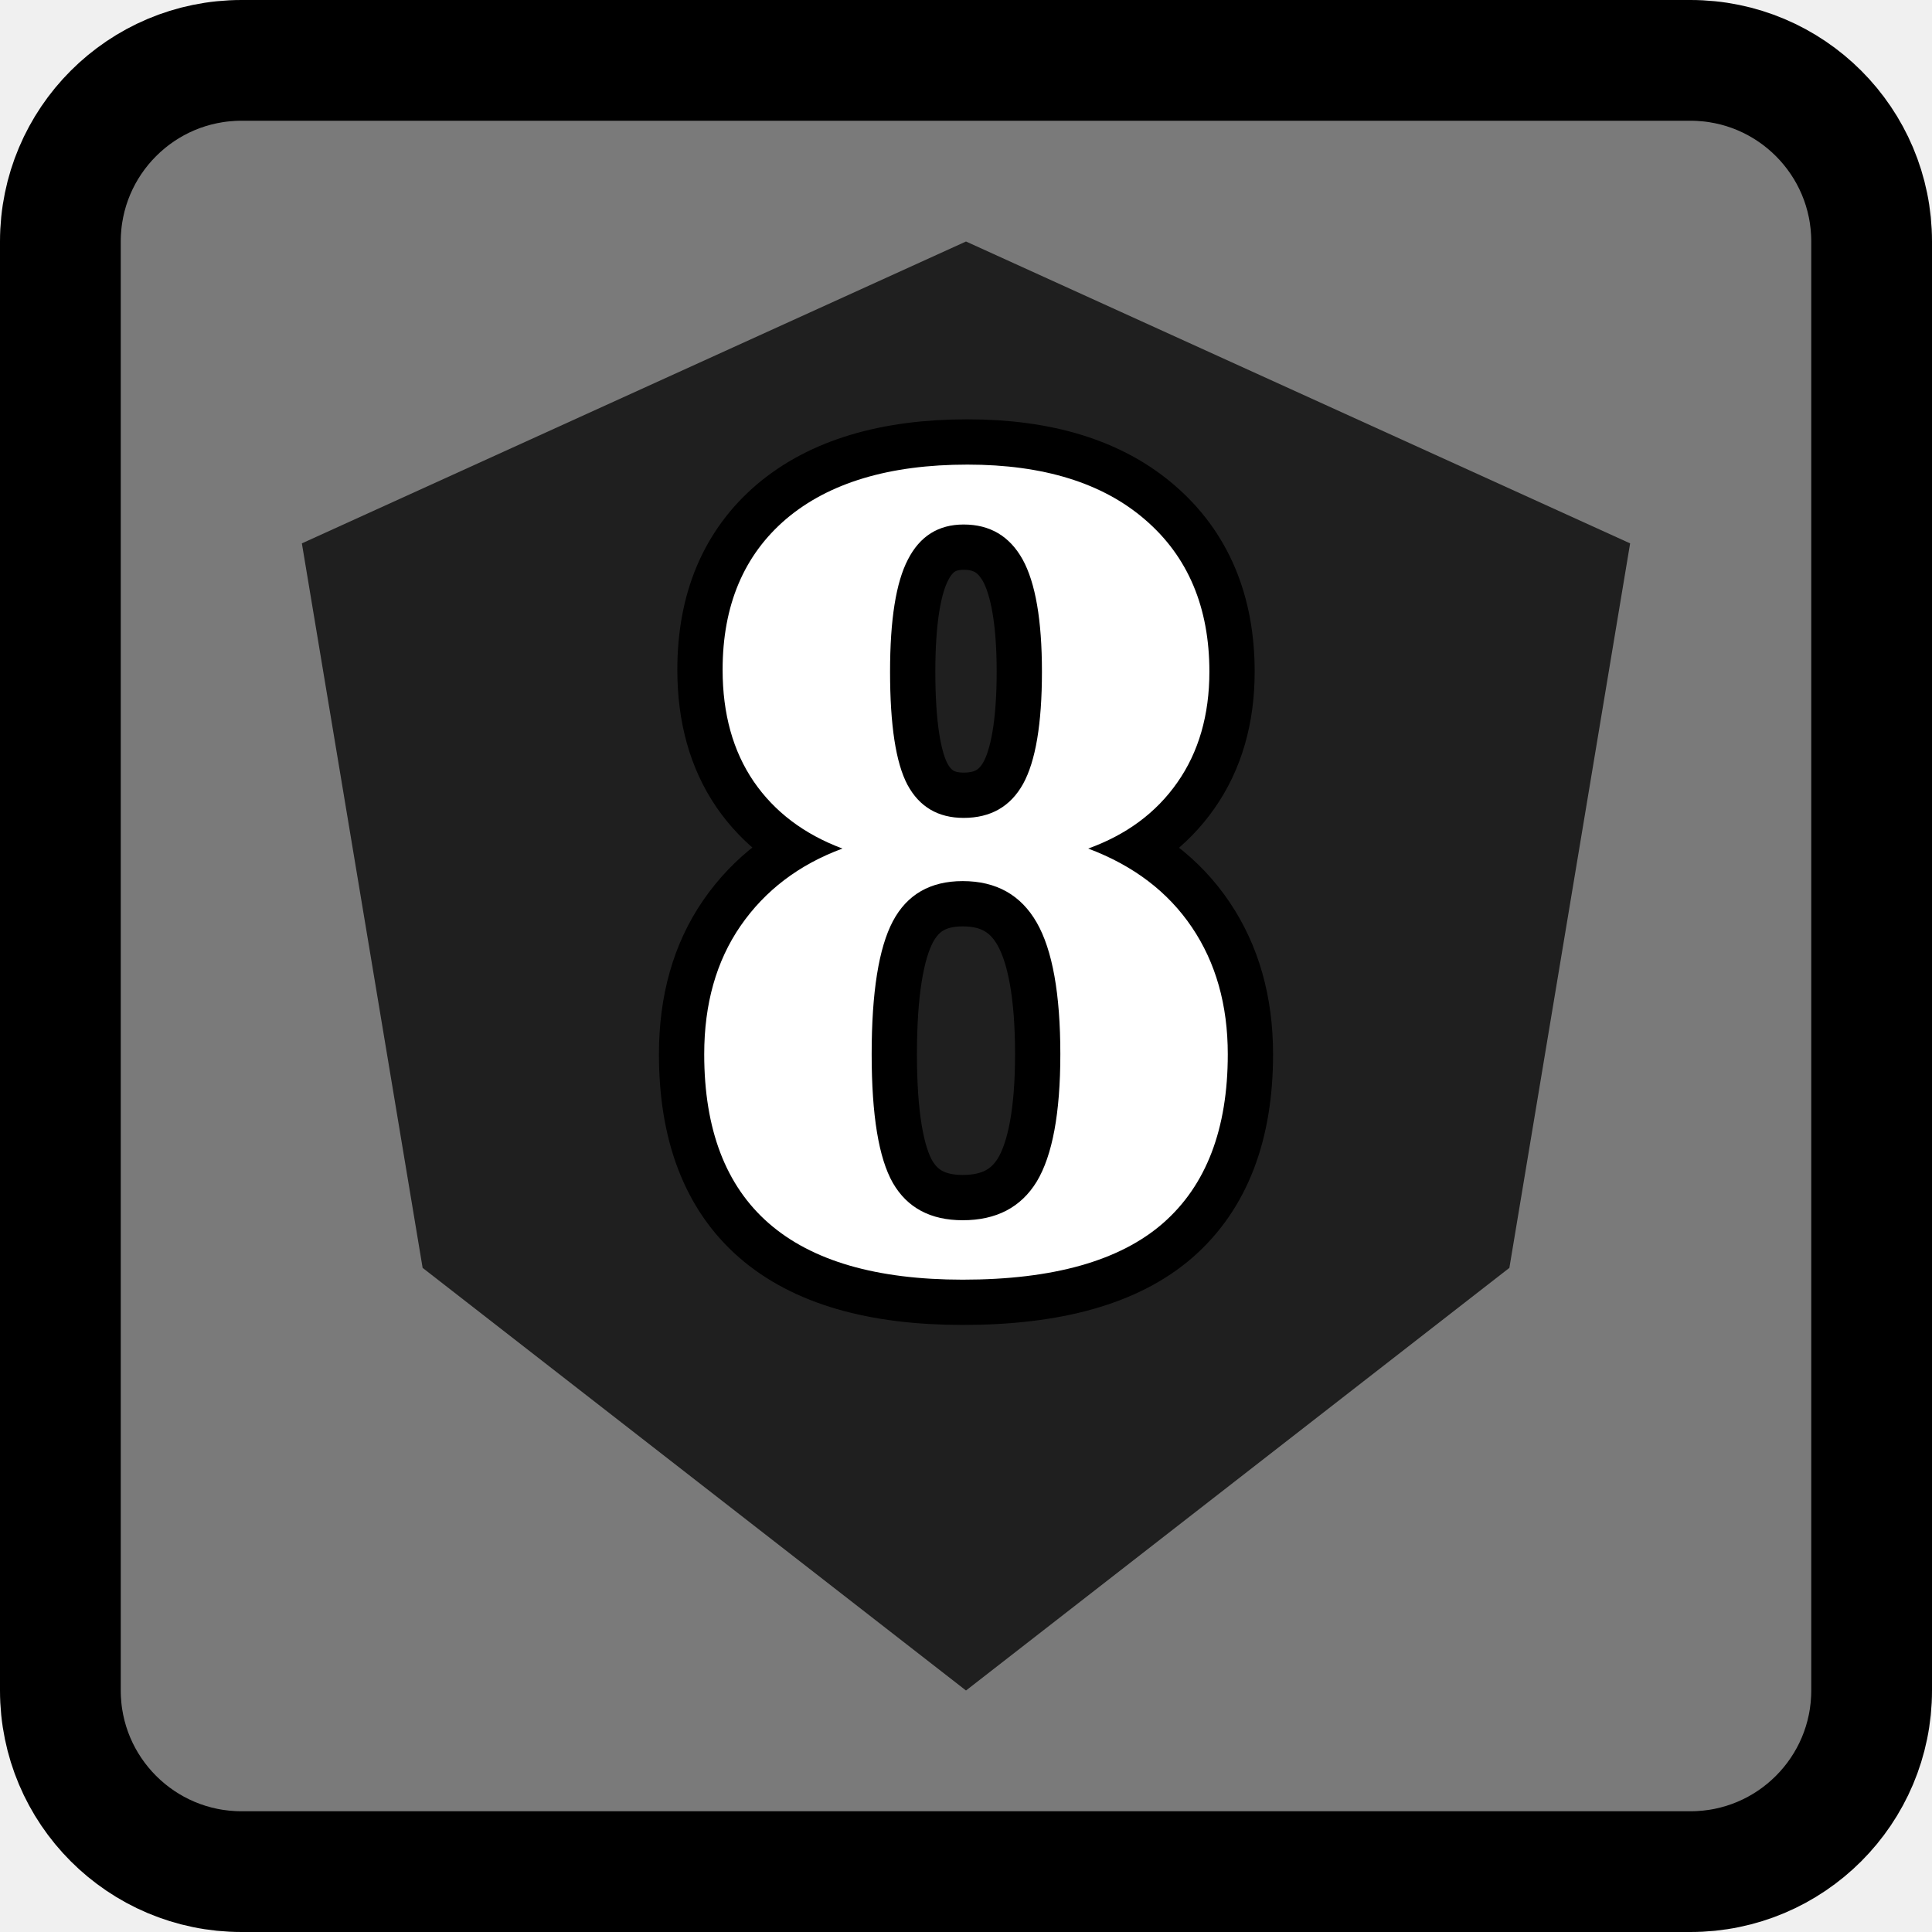
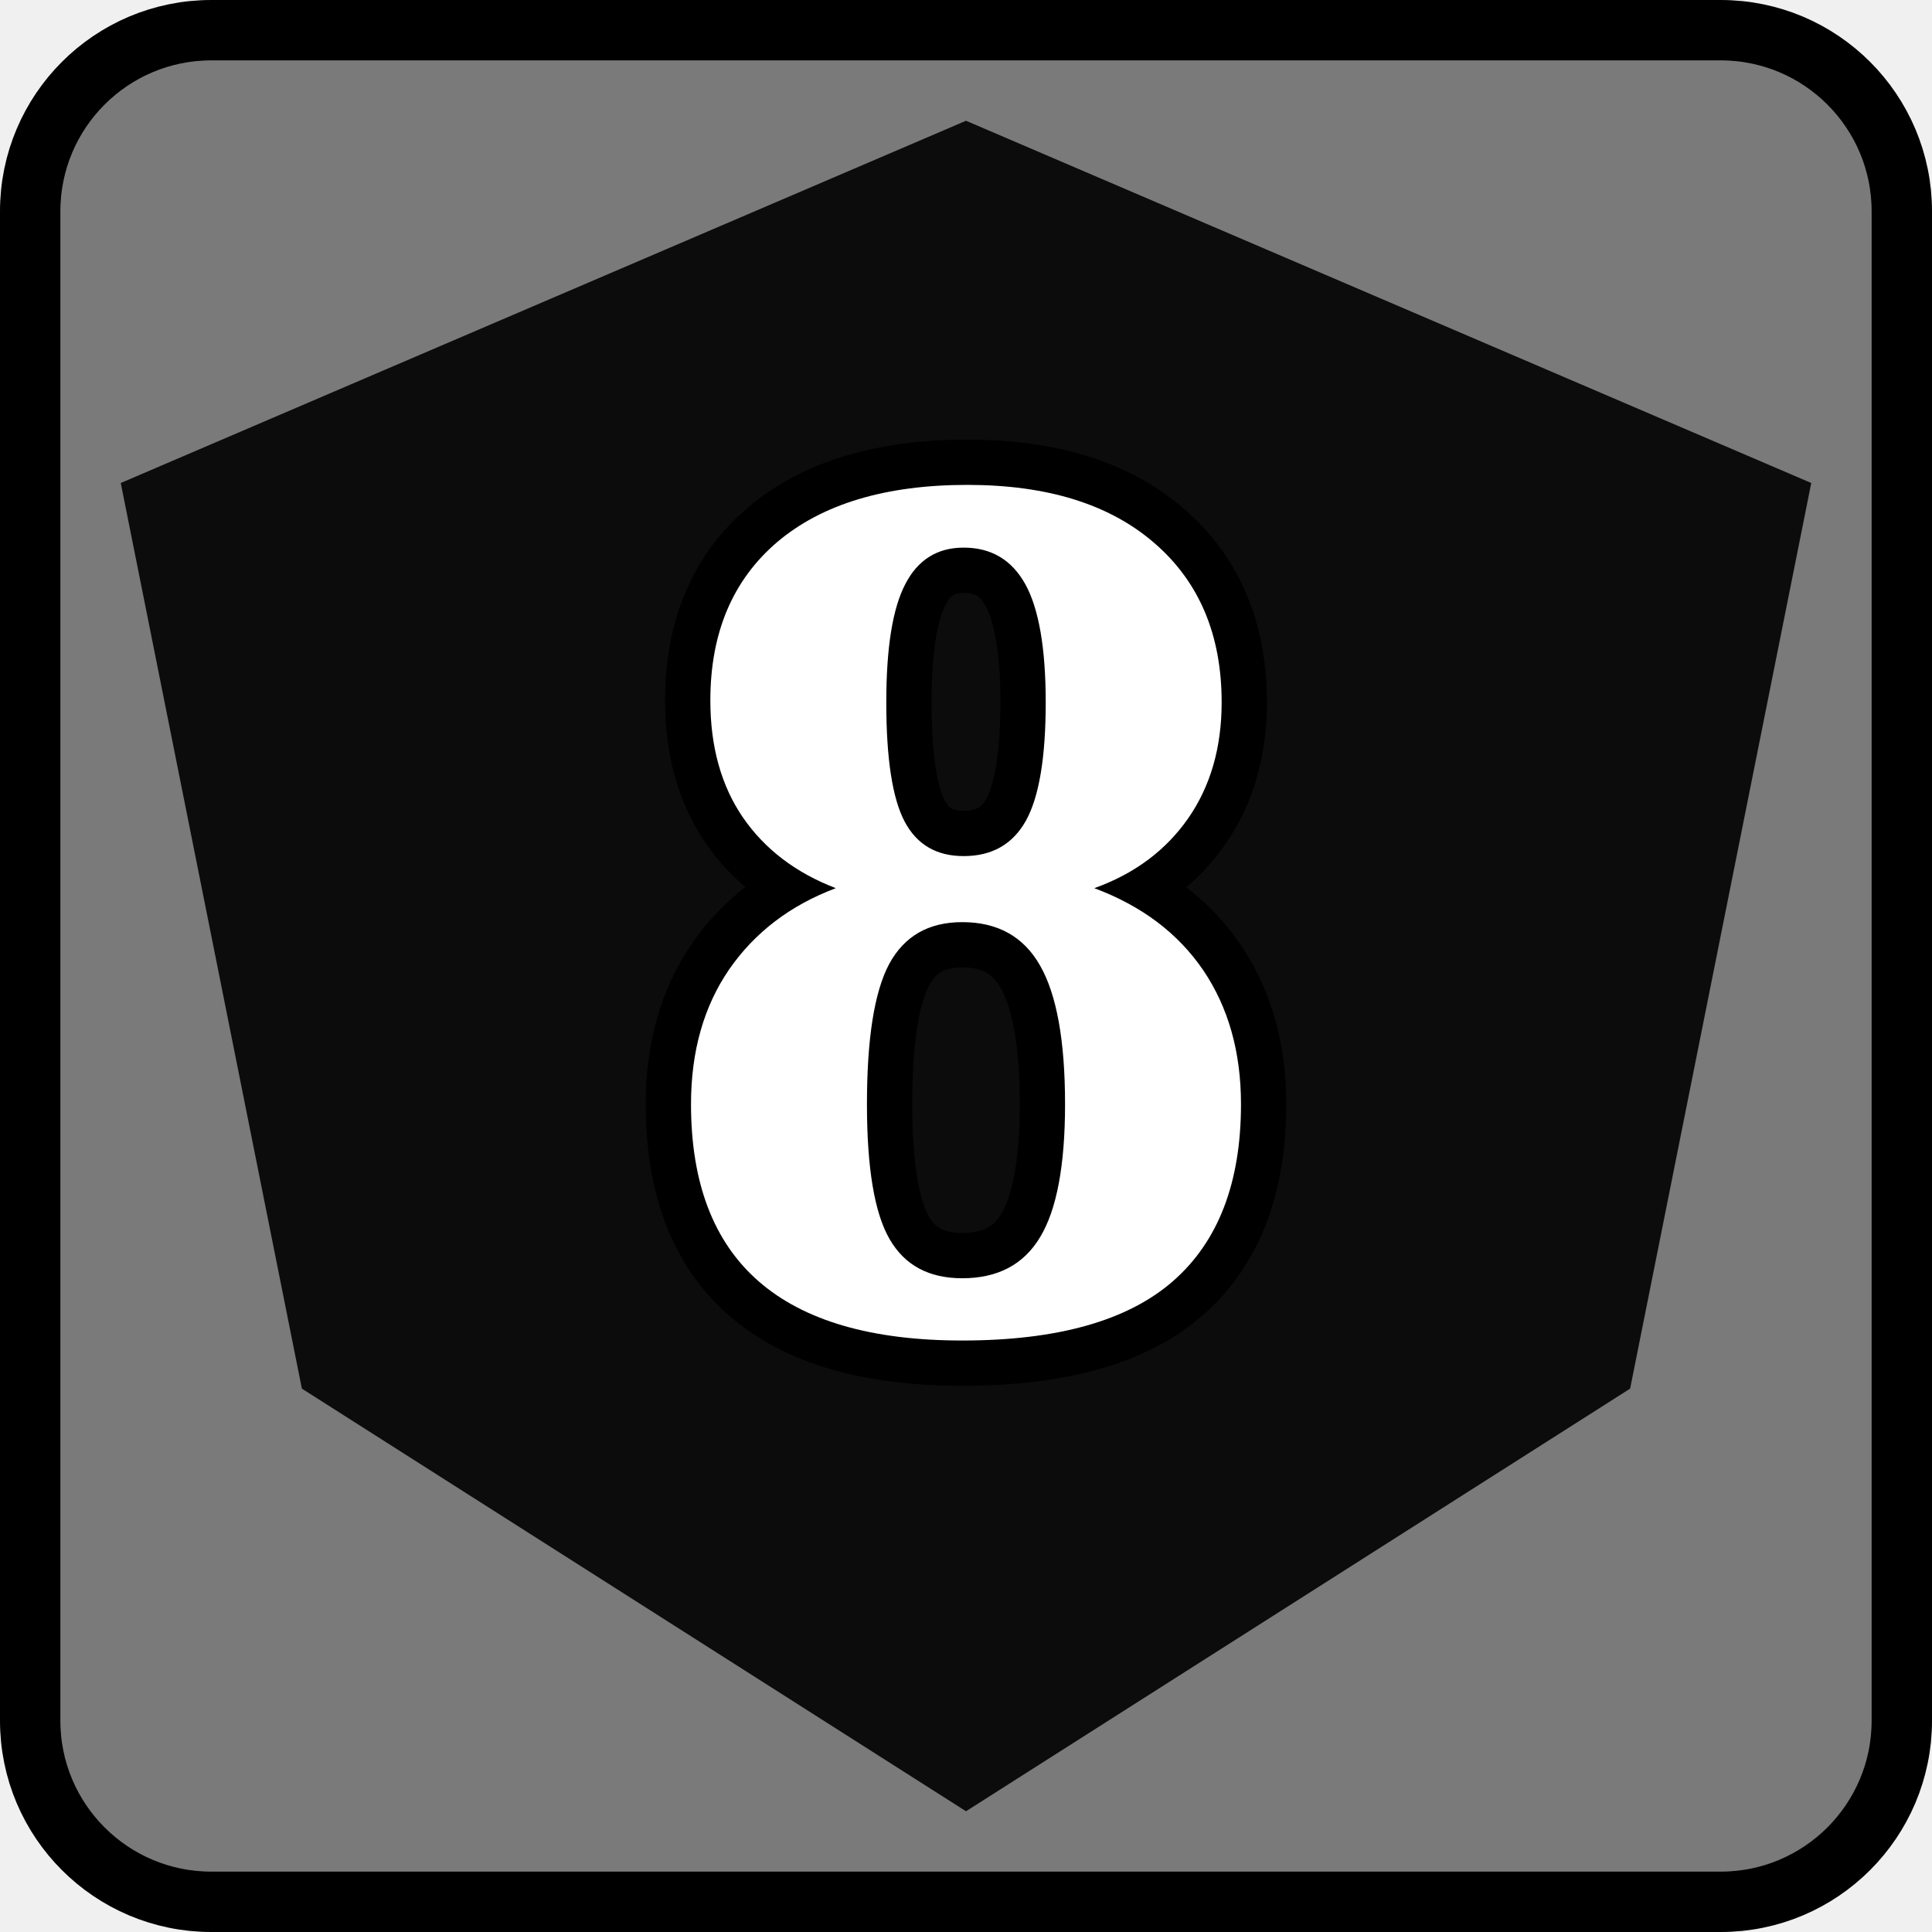
<svg xmlns="http://www.w3.org/2000/svg" width="64" height="64" viewBox="0 0 64 64">
-   <rect x="2" y="2" width="60" height="60" rx="6" fill="#7a7a7a" stroke="#000" stroke-width="4" />
-   <path d="M32 8            L54 18            L50 42            L32 56            L14 42            L10 18 Z" fill="rgba(0,0,0,0.75)" />
-   <text x="32" y="42" text-anchor="middle" font-size="40" font-weight="900" fill="#ffffff" stroke="#000" stroke-width="3" paint-order="stroke">
+   <rect x="1" y="1" width="62" height="62" rx="6" fill="#7a7a7a" stroke="#000" stroke-width="2" />
+   <path d="M32 4            L60 16            L54 46            L32 60            L10 46            L4 16 Z" fill="rgba(0,0,0,0.9)" />
+   <text x="32" y="44" text-anchor="middle" font-size="42" font-weight="900" fill="#fff" stroke="#000" stroke-width="3" paint-order="stroke">
    8
  </text>
</svg>
